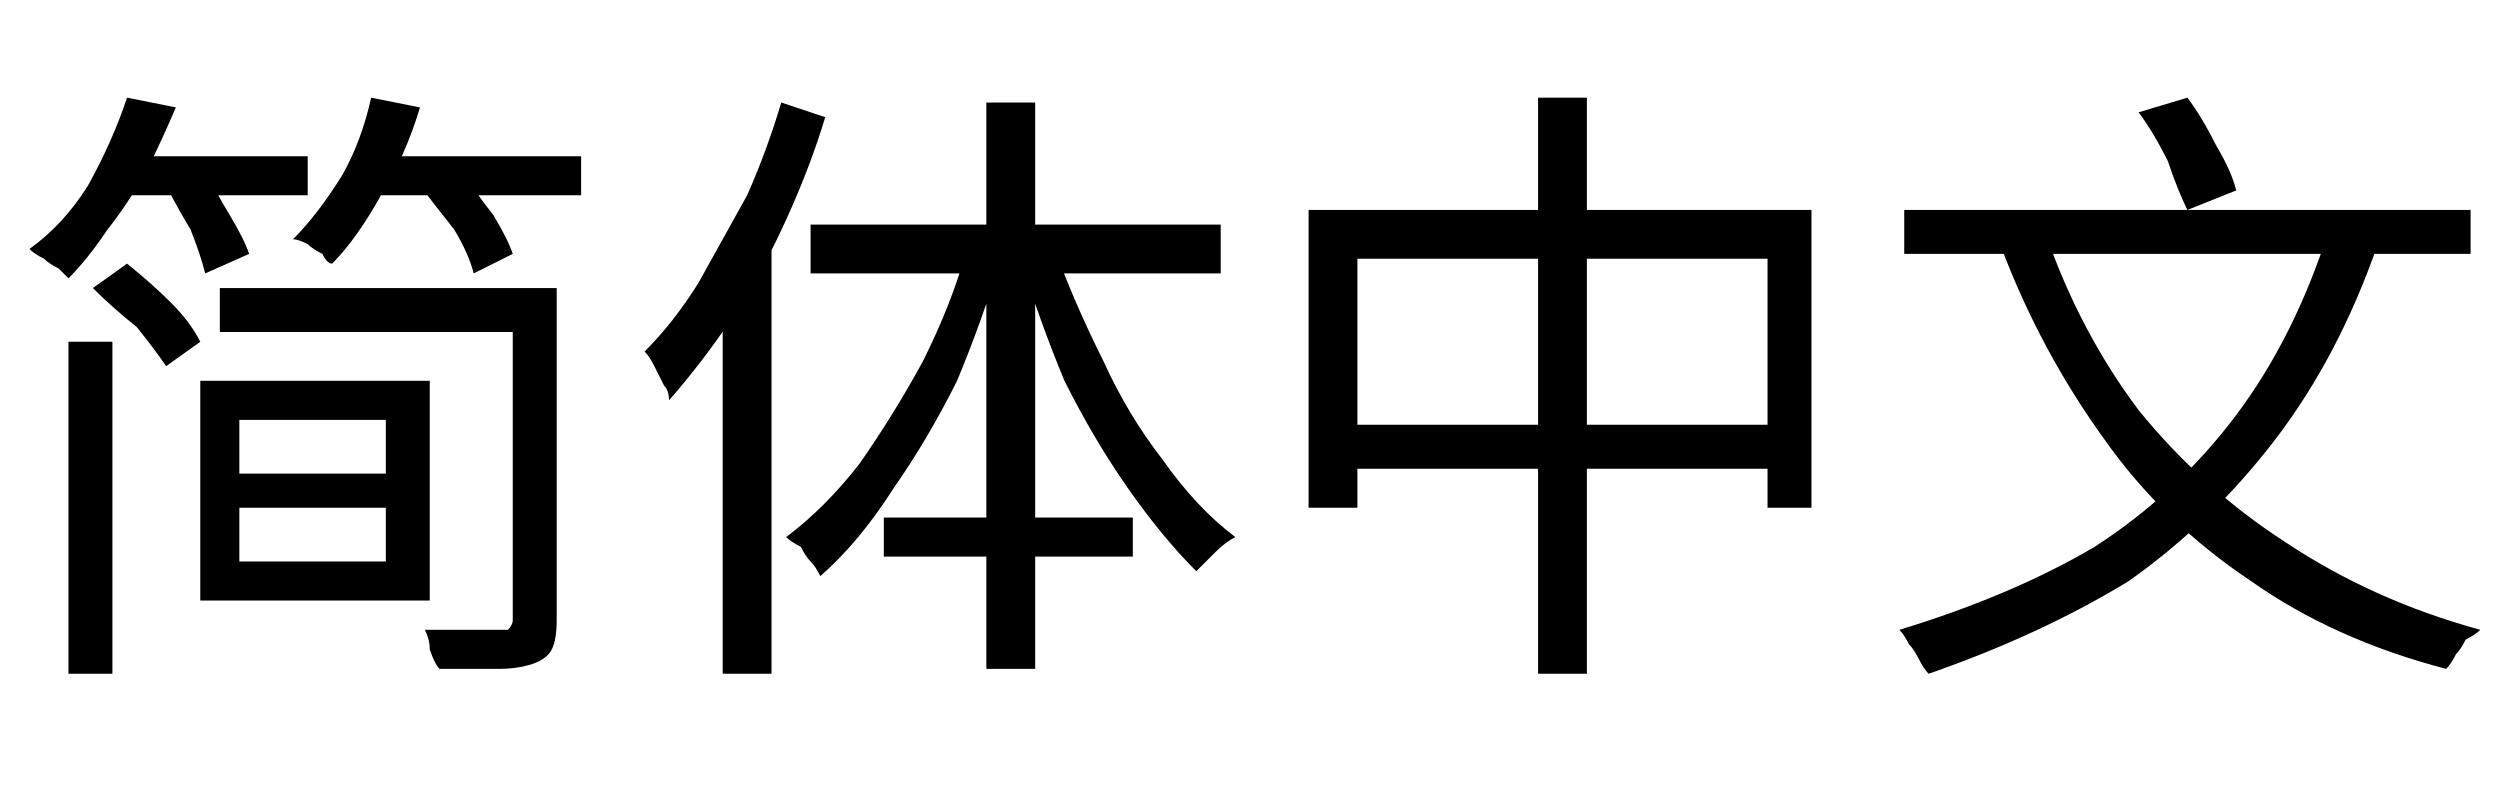
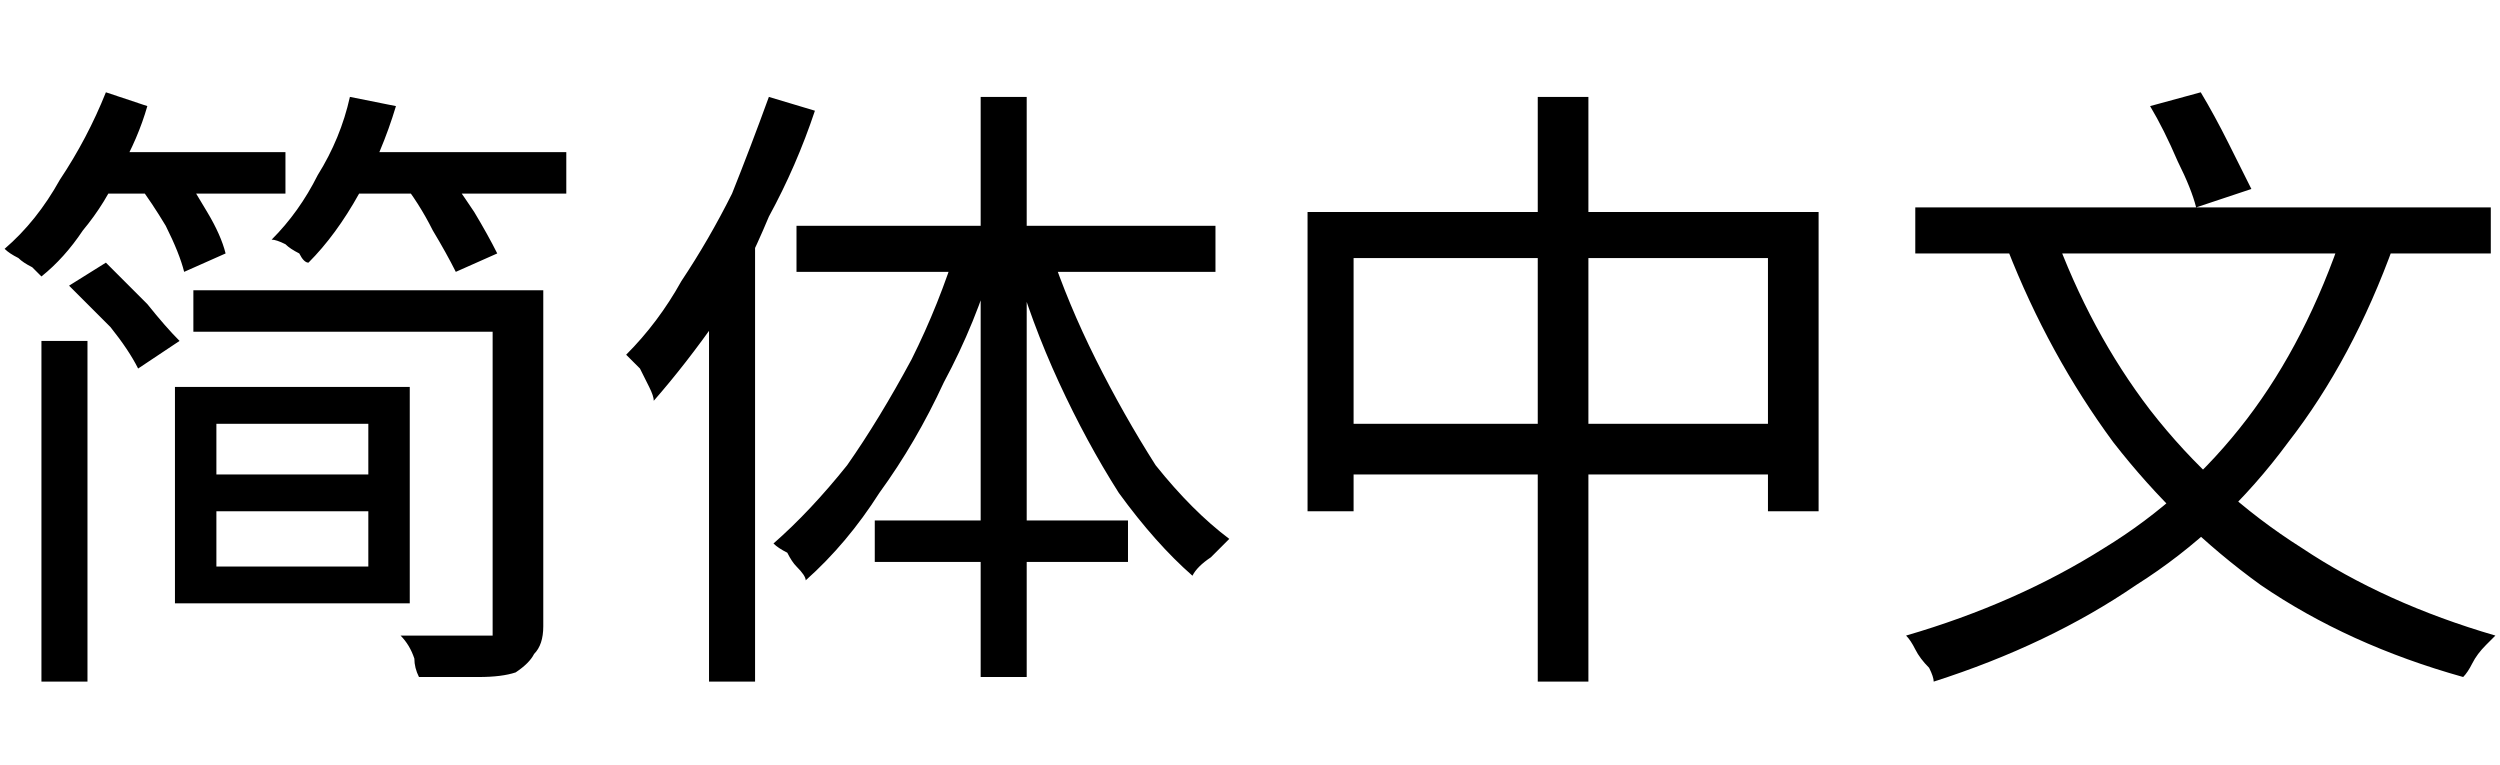
- <svg xmlns="http://www.w3.org/2000/svg" viewBox="0 -128 512 166" width="4.01em" height="1.3em" fill="currentColor">
-   <path d="m24-96l39 0l0 8l-39 0zm49 0l46 0l0 8l-46 0zm-47-12l10 2q-3 7-6 13q-4 7-8 12q-4 6-8 10q-1-1-2-2q-2-1-3-2q-2-1-3-2q7-5 12-13q5-9 8-18zm50 0l10 2q-3 10-8 18q-5 9-10 14q-1 0-2-2q-2-1-3-2q-2-1-3-1q5-5 10-13q4-7 6-16zm-42 18l8-3q2 4 5 9q3 5 4 8l-9 4q-1-4-3-9q-3-5-5-9zm52 0l8-4q3 5 7 10q3 5 4 8l-8 4q-1-4-4-9q-4-5-7-9zm-41 59l39 0l0 7l-39 0zm-31-27l9 0l0 68l-9 0zm31-11l65 0l0 9l-65 0zm-26 0l7-5q5 4 9 8q4 4 6 8l-7 5q-2-3-6-8q-5-4-9-8zm86 0l9 0l0 68q0 4-1 6q-1 2-4 3q-3 1-7 1q-5 0-12 0q-1-1-2-4q0-2-1-4q3 0 6 0q4 0 6 0q3 0 3 0q2 0 2 0q1-1 1-2zm-56 27l0 29l30 0l0-29zm-8-8l47 0l0 45l-47 0zm119-57l9 3q-3 10-8 21q-5 11-11 20q-6 9-13 17q0-2-1-3q-1-2-2-4q-1-2-2-3q6-6 11-14q5-9 10-18q4-9 7-19zm-12 33l9-9l1 0l0 93l-10 0zm54-33l10 0l0 116l-10 0zm-36 25l84 0l0 10l-84 0zm15 60l51 0l0 8l-51 0zm35-55q4 11 10 23q5 11 12 20q7 10 15 16q-2 1-4 3q-2 2-4 4q-7-7-14-17q-7-10-13-22q-5-12-9-25zm-18 0l7 2q-4 13-9 25q-6 12-13 22q-7 11-15 18q-1-2-2-3q-1-1-2-3q-2-1-3-2q8-6 15-15q7-10 13-21q6-12 9-23zm70-8l103 0l0 61l-9 0l0-51l-84 0l0 51l-10 0zm5 44l94 0l0 9l-94 0zm42-67l10 0l0 118l-10 0zm162 27l10 3q-8 23-21 40q-13 17-30 29q-18 11-41 19q-1-1-2-3q-1-2-2-3q-1-2-2-3q23-7 40-17q17-11 29-27q12-16 19-38zm-58 1q7 20 19 36q13 16 30 27q18 12 40 18q-1 1-3 2q-1 2-2 3q-1 2-2 3q-23-6-40-18q-18-12-30-29q-13-18-21-39zm-29-5l116 0l0 9l-116 0zm48-20l10-3q3 4 6 10q3 5 4 9l-10 4q-2-4-4-10q-3-6-6-10z" />
+ <svg xmlns="http://www.w3.org/2000/svg" viewBox="6 -137 543 166" width="4.25em" height="1.3em" fill="currentColor">
+   <path d="m26-104l42 0l0 9l-42 0zm52 0l51 0l0 9l-51 0zm-49-13l9 3q-2 7-6 14q-3 7-8 13q-4 6-9 10q-1-1-2-2q-2-1-3-2q-2-1-3-2q7-6 12-15q6-9 10-19zm53 1l10 2q-3 10-8 19q-5 9-11 15q-1 0-2-2q-2-1-3-2q-2-1-3-1q6-6 10-14q5-8 7-17zm-46 19l9-4q3 5 6 10q3 5 4 9l-9 4q-1-4-4-10q-3-5-6-9zm57-1l9-3q3 4 7 10q3 5 5 9l-9 4q-2-4-5-9q-3-6-7-11zm-44 64l41 0l0 8l-41 0zm-34-29l10 0l0 74l-10 0zm33-11l71 0l0 9l-71 0zm-27-1l8-5q4 4 9 9q4 5 7 8l-9 6q-2-4-6-9q-5-5-9-9zm92 1l11 0l0 73q0 4-2 6q-1 2-4 4q-3 1-8 1q-5 0-13 0q-1-2-1-4q-1-3-3-5q4 0 8 0q3 0 6 0q3 0 4 0q1 0 2 0q0-1 0-3zm-60 29l0 31l33 0l0-31zm-9-8l51 0l0 47l-51 0zm129-63l10 3q-4 12-10 23q-5 12-11 22q-7 10-14 18q0-1-1-3q-1-2-2-4q-2-2-3-3q7-7 12-16q6-9 11-19q4-10 8-21zm-13 36l10-10l0 0l0 101l-10 0zm59-36l10 0l0 126l-10 0zm-40 28l91 0l0 10l-91 0zm17 64l55 0l0 9l-55 0zm38-59q4 12 10 24q6 12 13 23q8 10 16 16q-2 2-4 4q-3 2-4 4q-8-7-16-18q-7-11-13-24q-6-13-10-27zm-20-1l8 3q-4 14-11 27q-6 13-14 24q-7 11-16 19q0-1-2-3q-1-1-2-3q-2-1-3-2q8-7 16-17q7-10 14-23q6-12 10-25zm76-7l111 0l0 65l-11 0l0-55l-90 0l0 55l-10 0zm5 46l102 0l0 11l-102 0zm45-71l11 0l0 127l-11 0zm175 29l11 3q-9 25-23 43q-14 19-33 31q-19 13-44 21q0-1-1-3q-2-2-3-4q-1-2-2-3q24-7 43-19q18-11 31-28q13-17 21-41zm-63 0q8 22 21 39q14 18 33 30q18 12 42 19q-1 1-2 2q-2 2-3 4q-1 2-2 3q-25-7-44-20q-18-13-32-31q-14-19-23-42zm-30-5l125 0l0 10l-125 0zm51-22l11-3q3 5 6 11q3 6 5 10l-12 4q-1-4-4-10q-3-7-6-12z" />
</svg>
